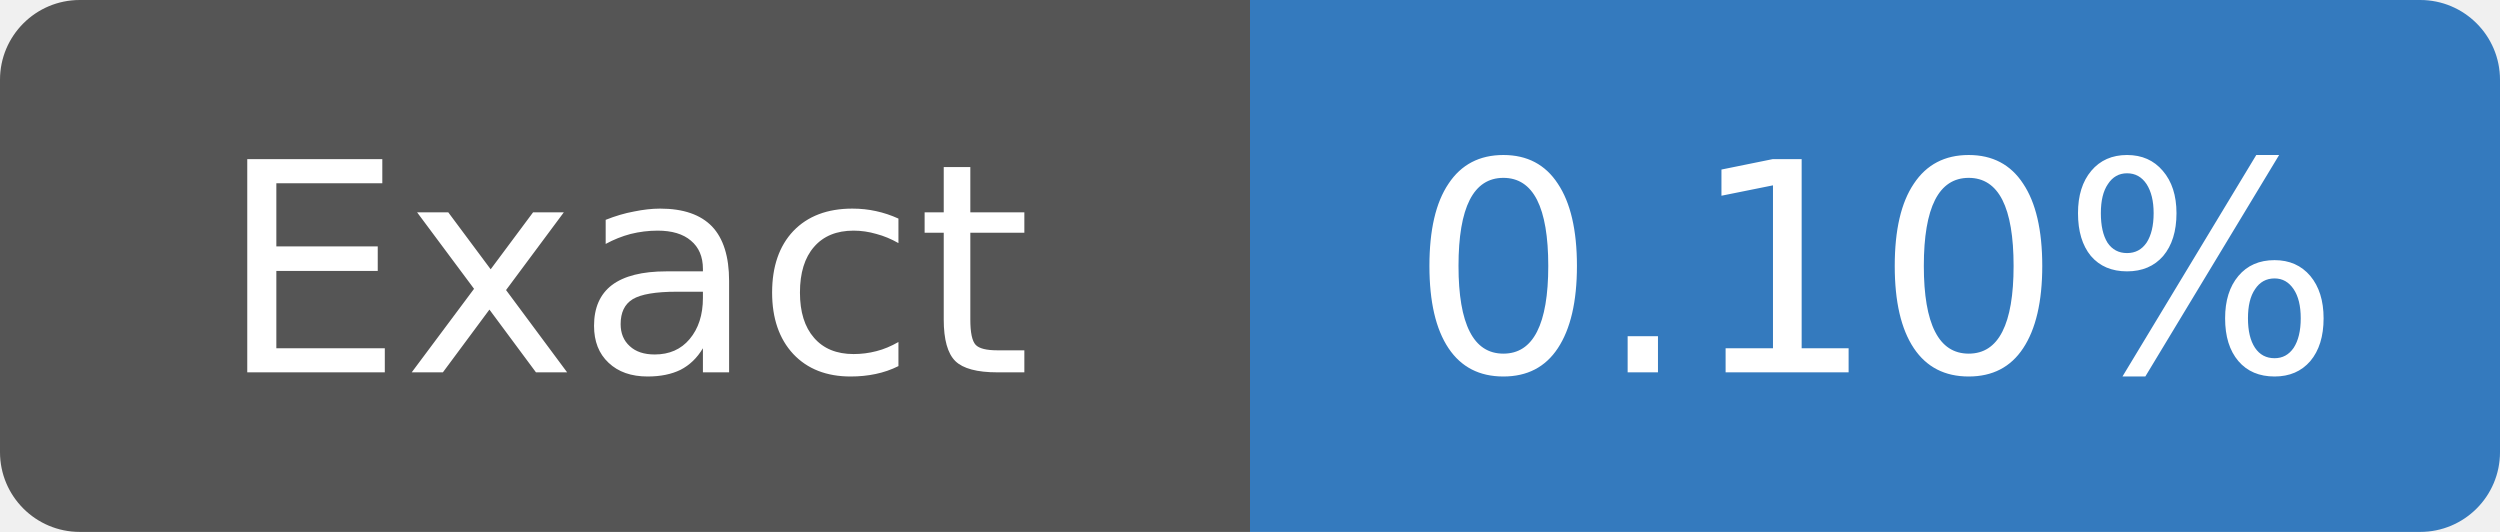
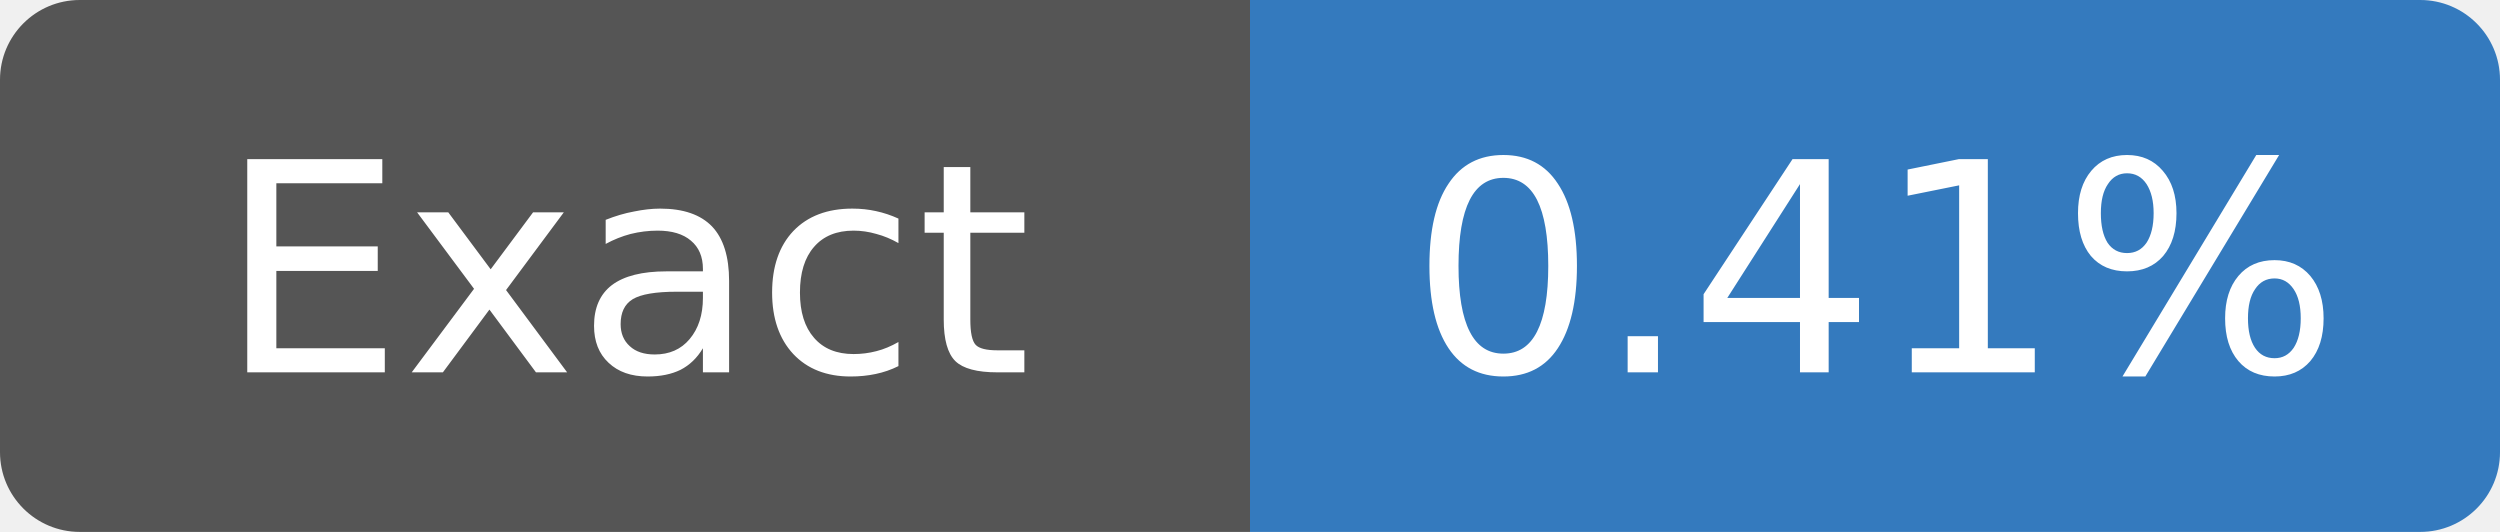
- <svg xmlns="http://www.w3.org/2000/svg" width="94" height="20" role="img" aria-label="Exact: 0.10%">
+ <svg xmlns="http://www.w3.org/2000/svg" width="94" height="20" role="img" aria-label="Exact: 0.41%">
  <clipPath id="r">
    <rect width="94" height="20" rx="3" fill="#fff" />
  </clipPath>
  <g clip-path="url(#r)">
    <rect width="47" height="20" fill="#555" />
    <rect x="47" width="47" height="20" fill="#347abe" />
  </g>
  <g fill="#fff" text-anchor="middle" font-family="Verdana,Geneva,DejaVu Sans,sans-serif" font-size="11">
    <text x="23.5" y="14">Exact</text>
-     <text x="70.5" y="14">0.10%</text>
+     <text x="70.5" y="14">0.41%</text>
  </g>
</svg>
